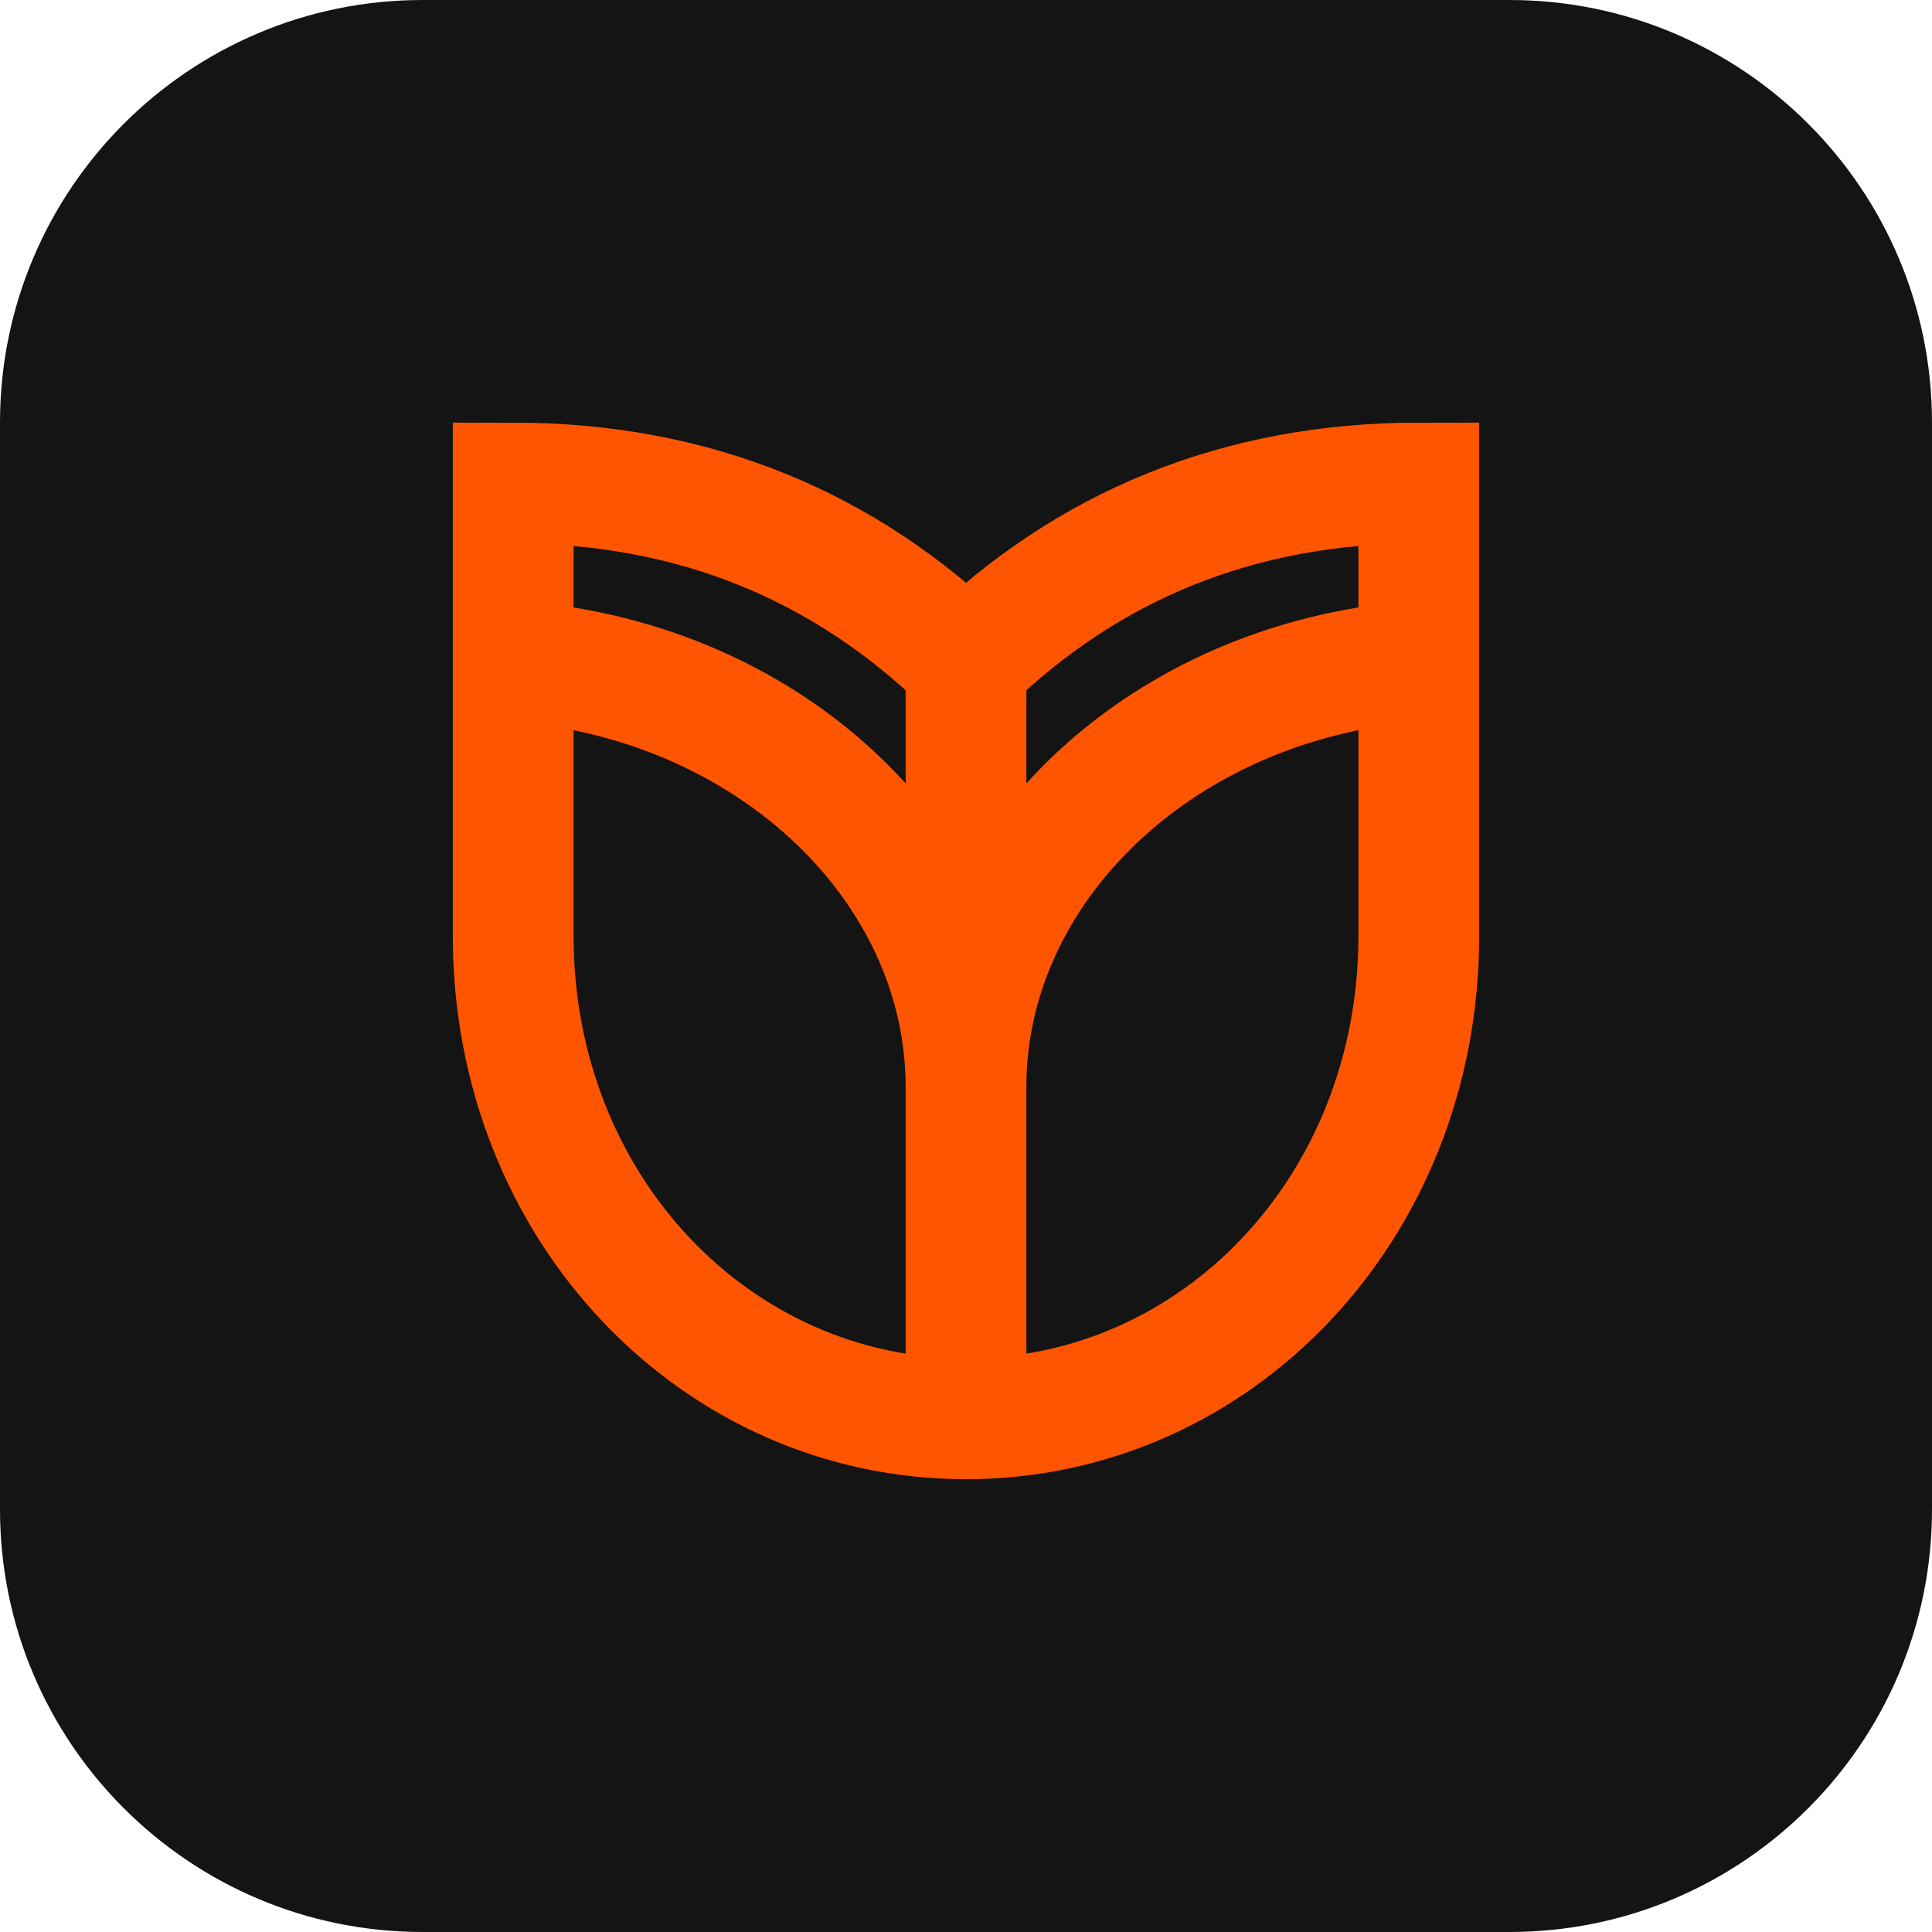
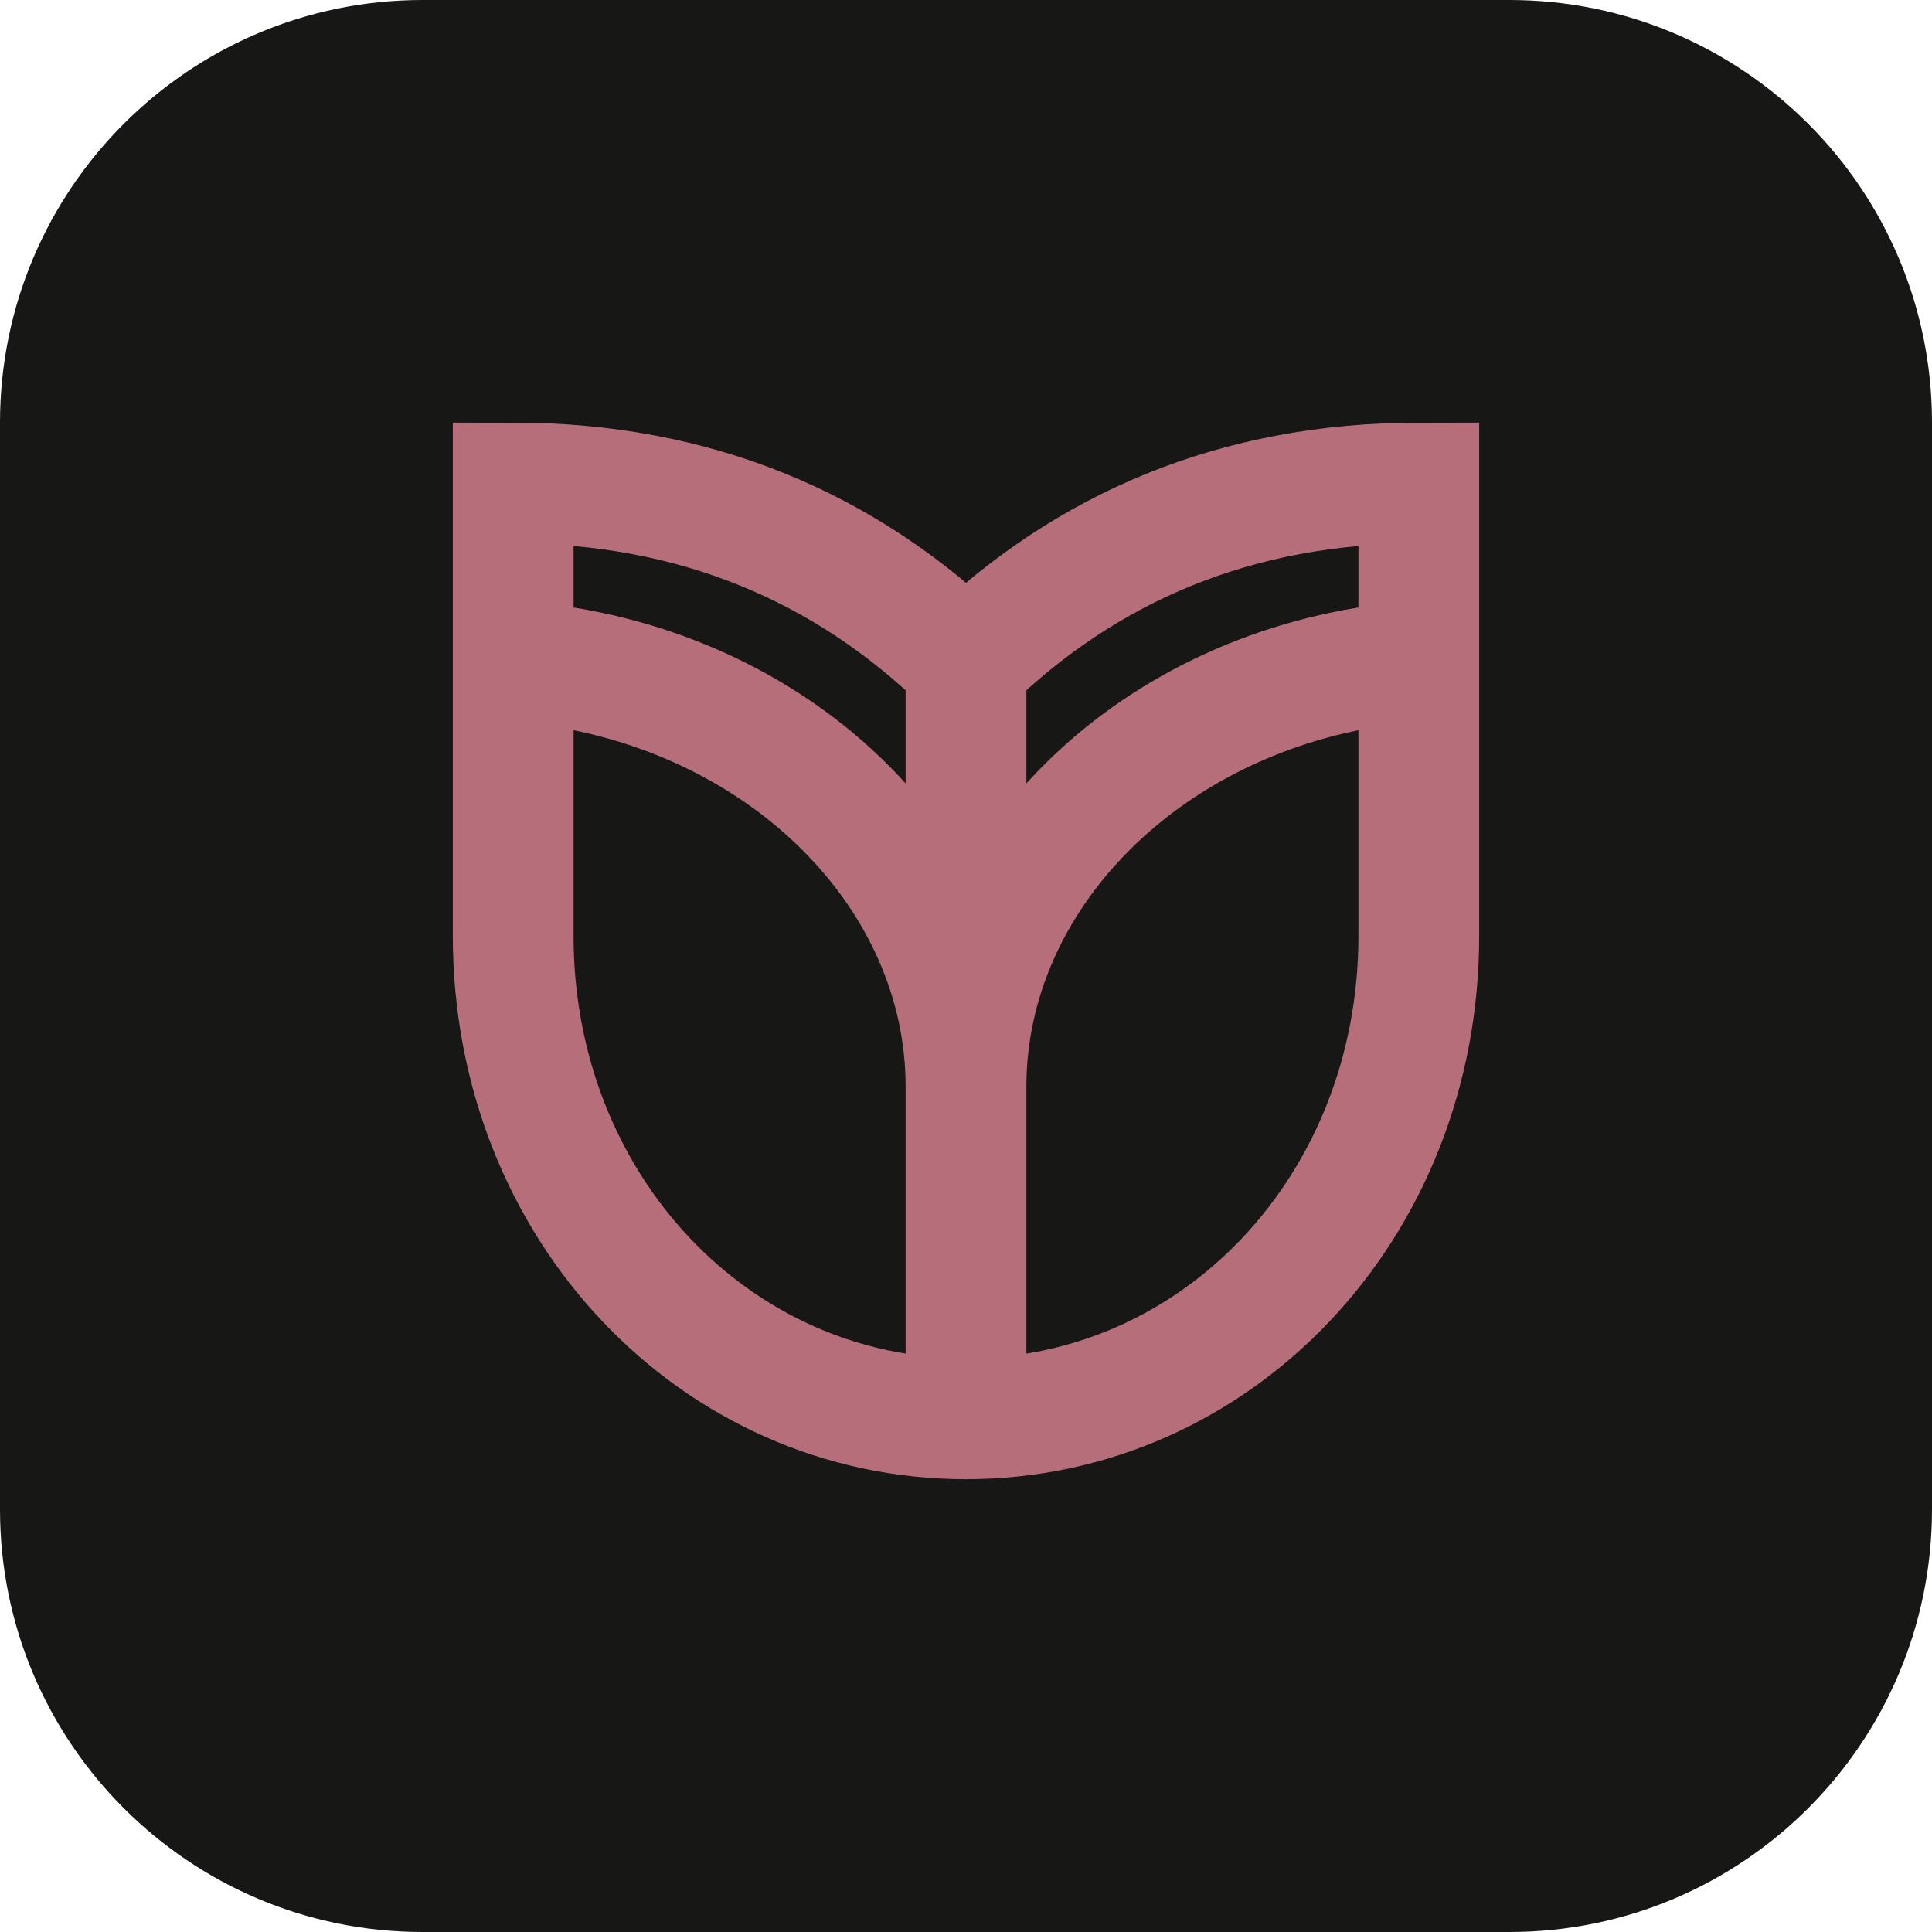
<svg xmlns="http://www.w3.org/2000/svg" viewBox="0 0 64 64">
-   <rect width="64" height="64" rx="14" fill="#141414" />
-   <path d="M47 31c0 9-6.7 16-15 16S17 40 17 31V16c6 0 11 2.1 15 6 4-3.9 9-6 15-6v15Z" fill="none" stroke="#ff5500" stroke-width="4" />
-   <path d="M32 22v25M18 22c8 1 14 7 14 14M46 22c-8 1-14 7-14 14" fill="none" stroke="#ff5500" stroke-width="4" stroke-linecap="round" />
+   <rect width="64" height="64" rx="14" fill="#171716" />
+   <path d="M47 31c0 9-6.7 16-15 16S17 40 17 31V16c6 0 11 2.1 15 6 4-3.9 9-6 15-6v15Z" fill="none" stroke="#B66F7A" stroke-width="4" />
+   <path d="M32 22v25M18 22c8 1 14 7 14 14M46 22c-8 1-14 7-14 14" fill="none" stroke="#B66F7A" stroke-width="4" stroke-linecap="round" />
</svg>
